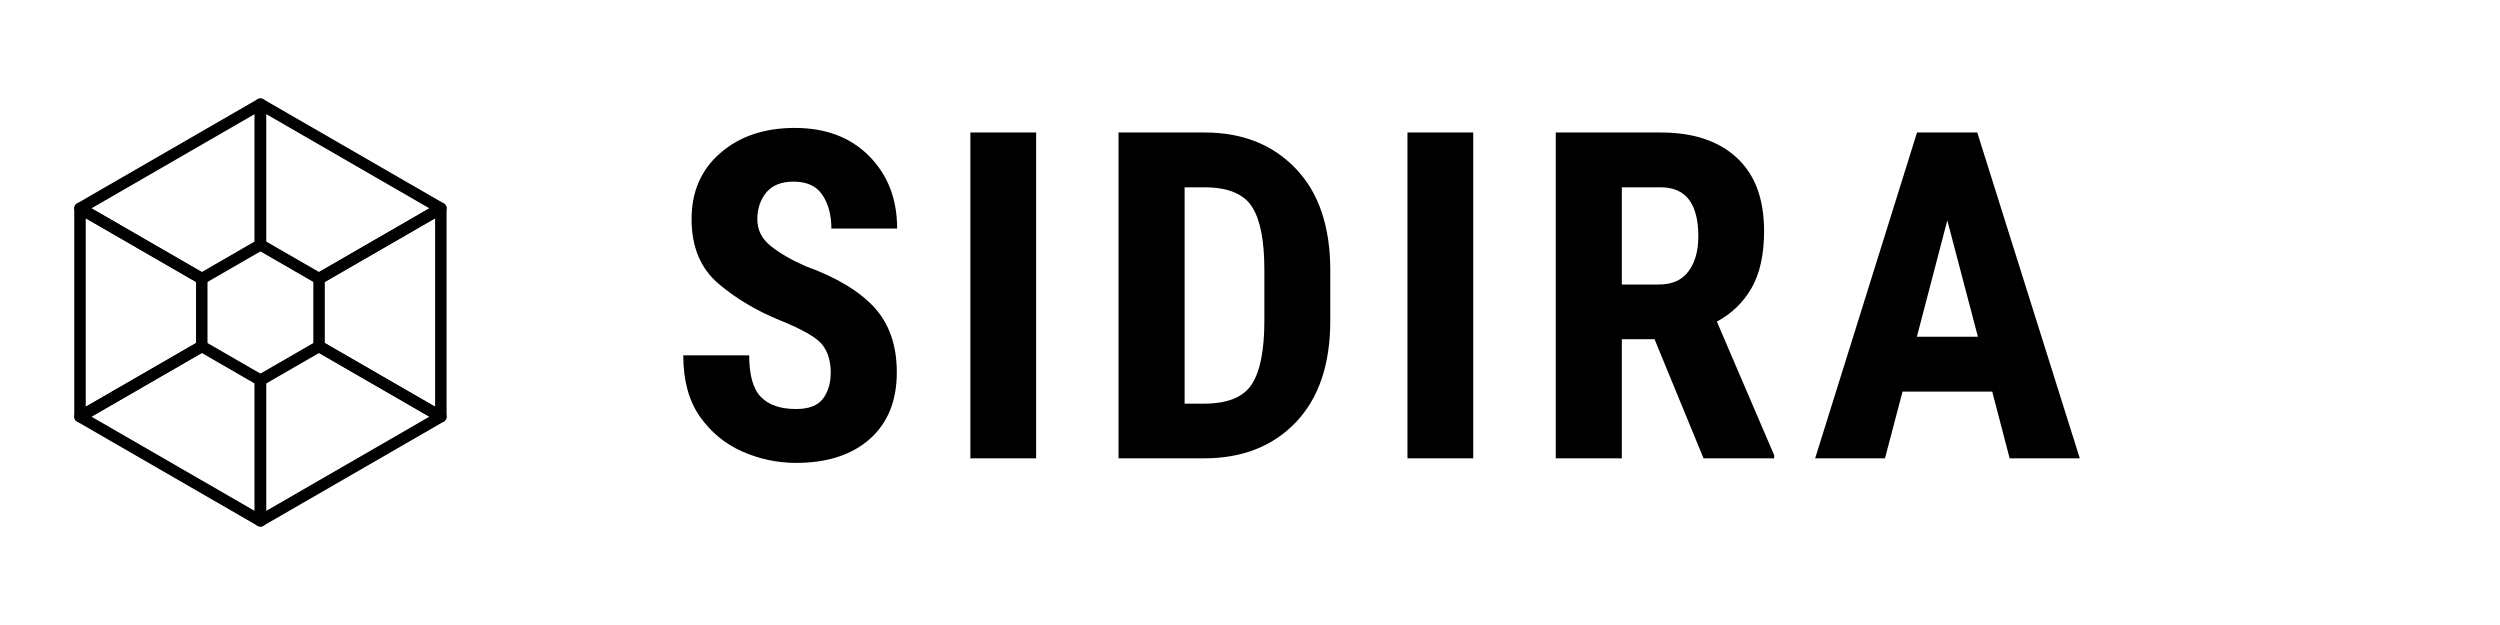
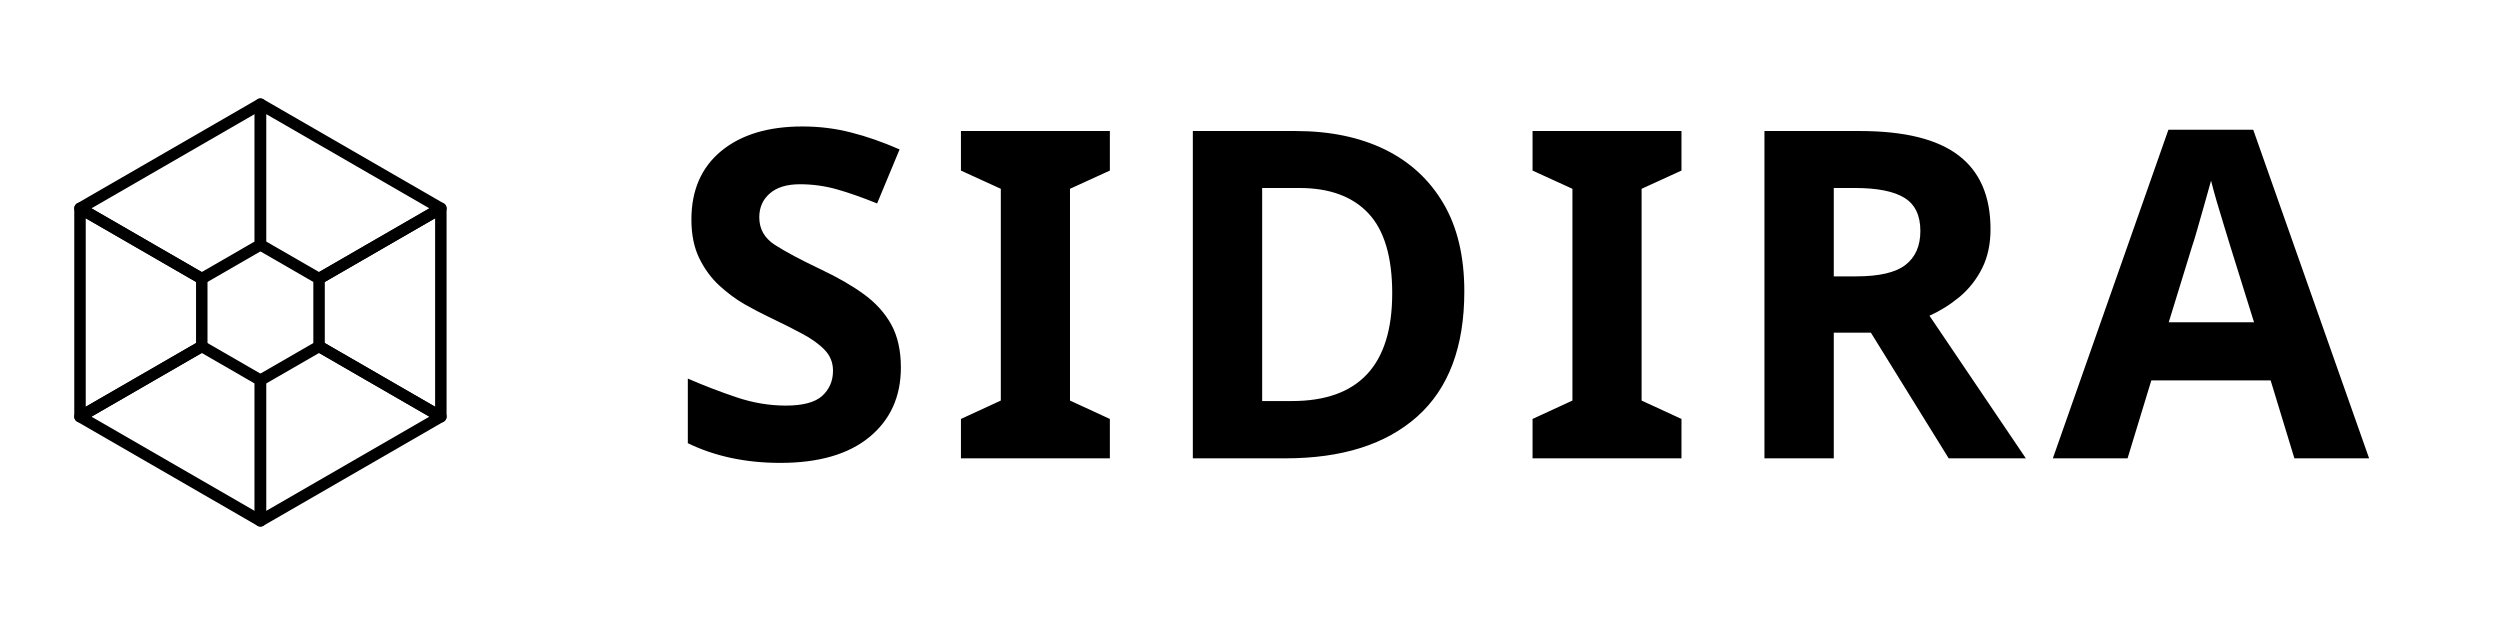
<svg xmlns="http://www.w3.org/2000/svg" viewBox="0 0 240 60" role="img" aria-labelledby="title desc" fill="none">
  <g transform="translate(0 5) scale(0.5)" stroke="currentColor" stroke-width="2.2" stroke-linejoin="round" fill="none">
    <polygon points="84.641,70 50,90 50,63 61.260,56.5" />
    <polygon points="50,90 15.359,70 38.740,56.5 50,63" />
    <polygon points="15.359,70 15.359,30 38.740,43.5 38.740,56.5" />
    <polygon points="15.359,30 50,10 50,37 38.740,43.5" />
    <polygon points="50,10 84.641,30 61.260,43.5 50,37" />
    <polygon points="84.641,30 84.641,70 61.260,56.5 61.260,43.5" />
  </g>
-   <text x="64" y="44" font-family="'Söhne Schmal Halbfett', 'Archivo Narrow', 'Roboto Condensed', 'Helvetica Neue Condensed', system-ui, sans-serif" font-weight="600" font-size="44" letter-spacing="2.6" fill="currentColor">SIDIRA</text>
+   <text x="64" y="44" font-family="'Söhne Schmal Halbfett', 'Archivo Narrow', sans-serif" font-weight="600" font-size="44" letter-spacing="2.6" fill="currentColor">SIDIRA</text>
</svg>
